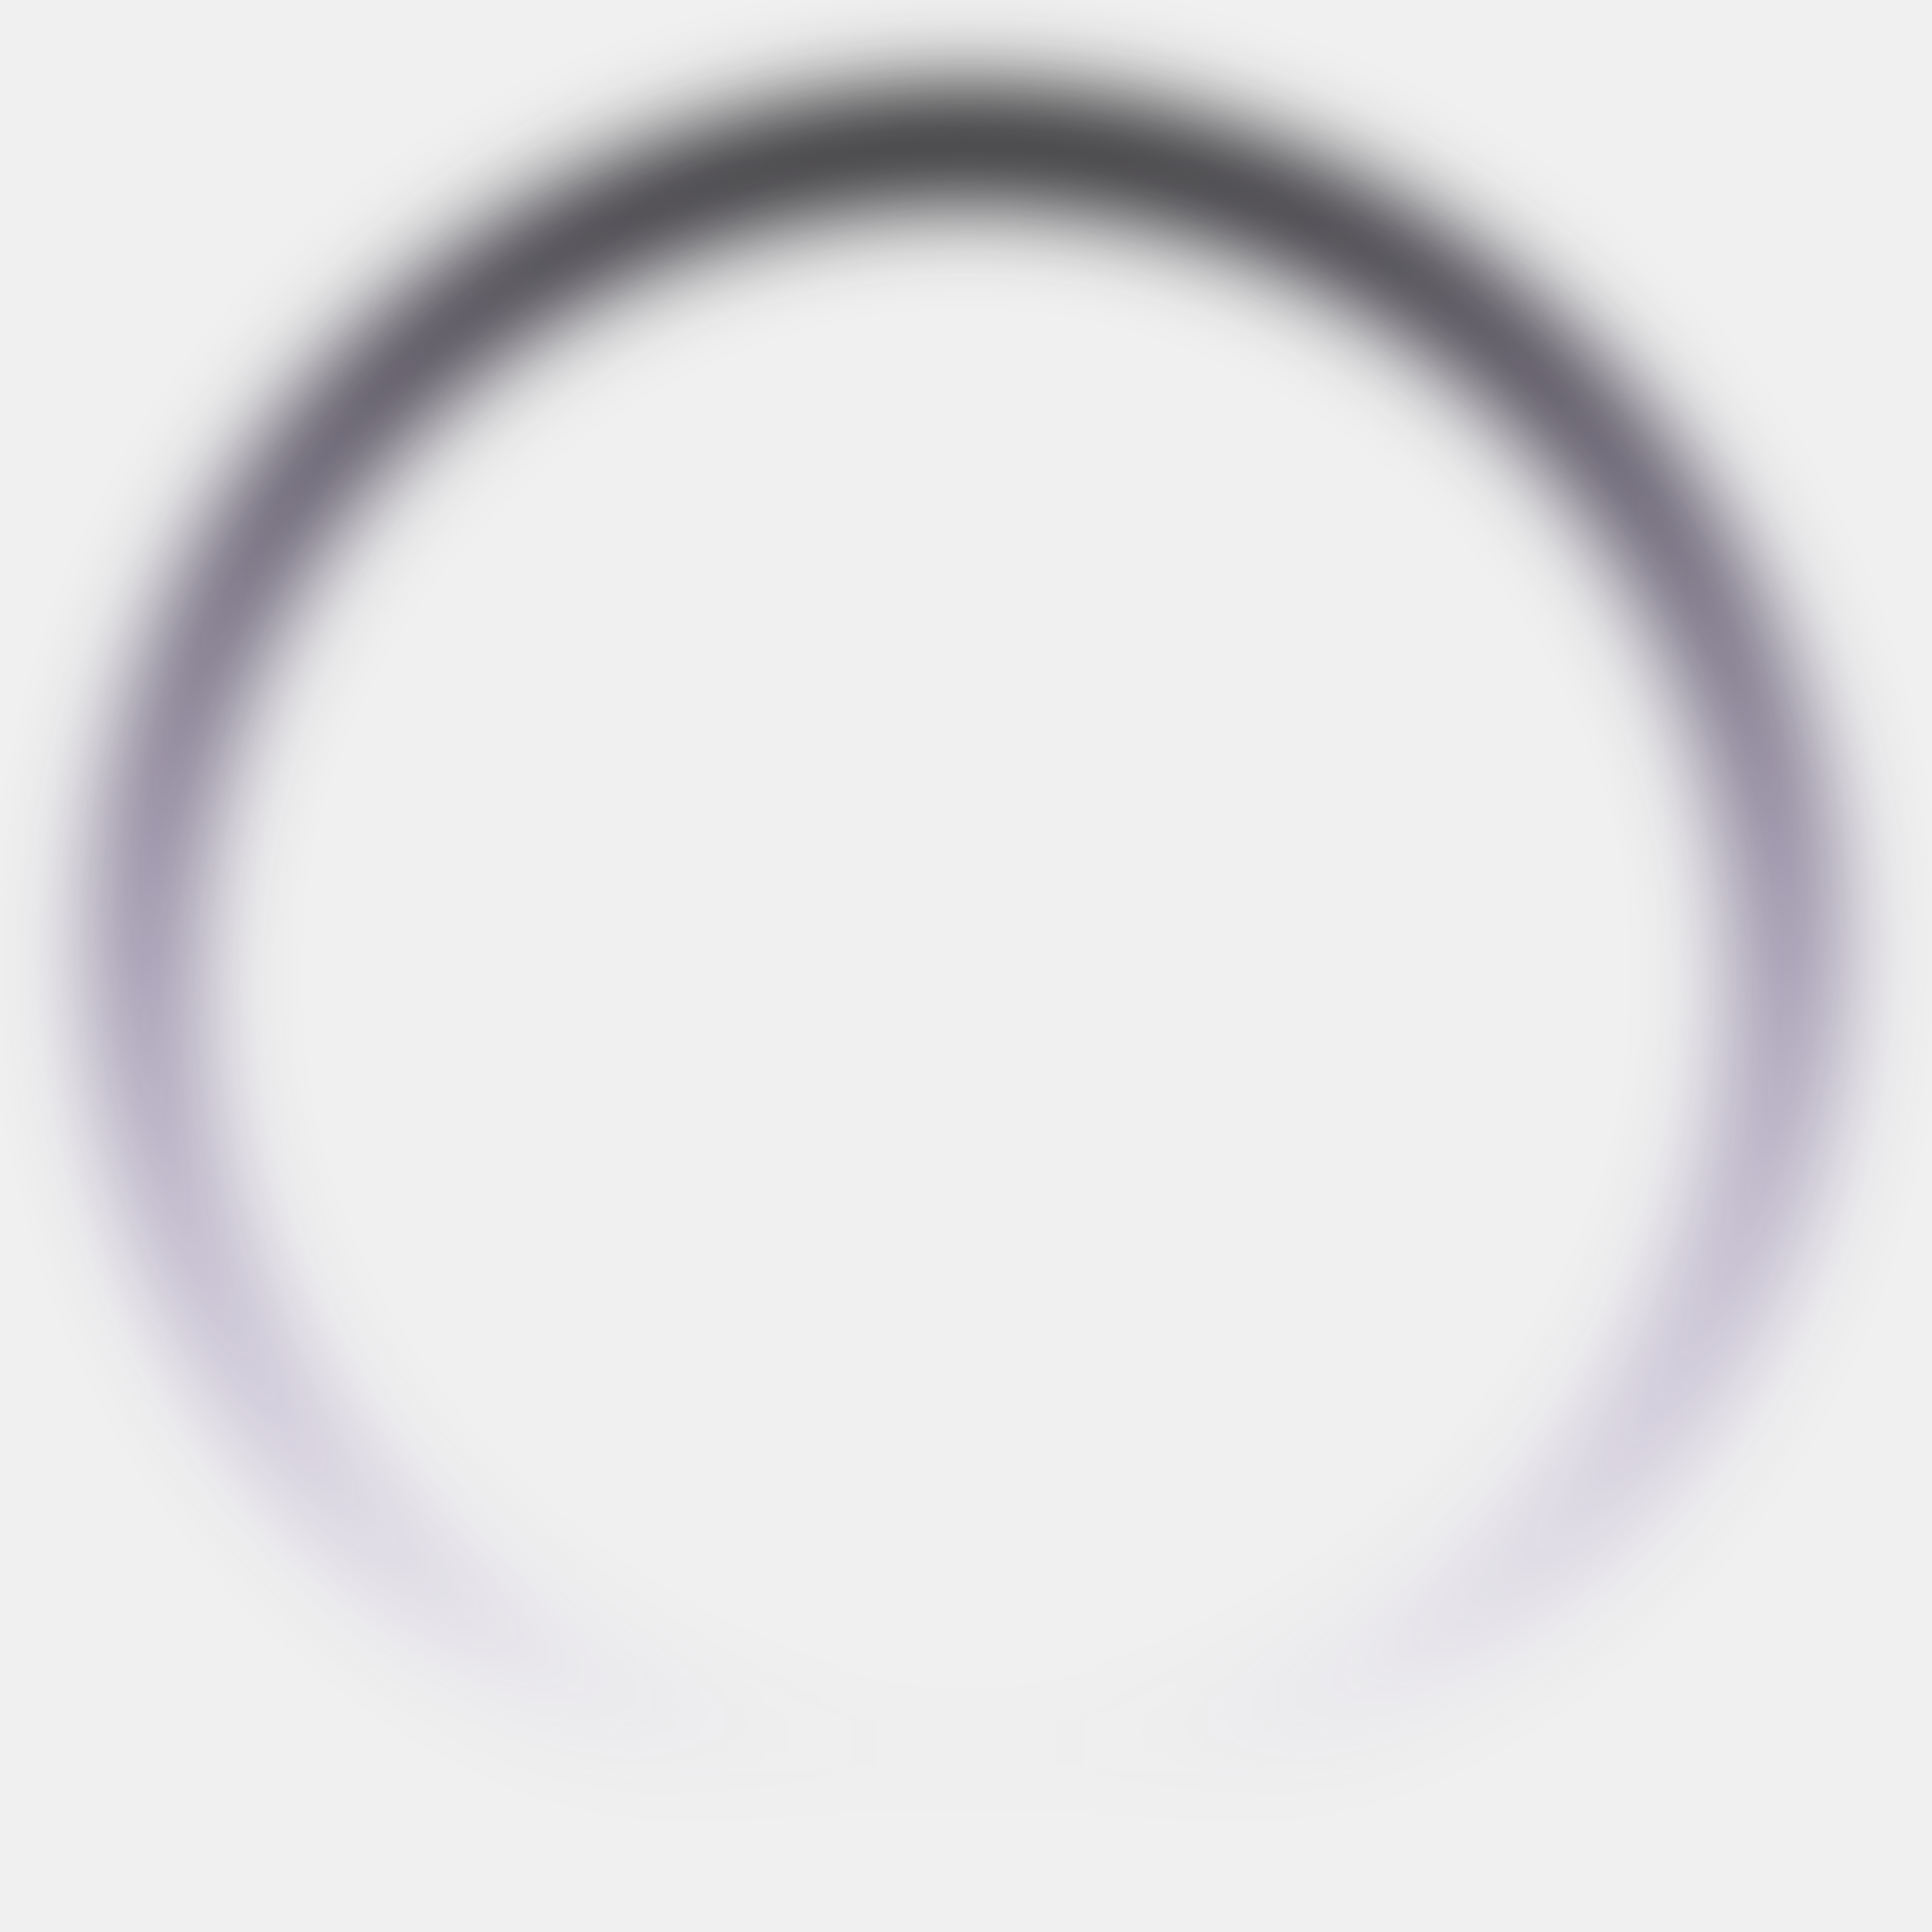
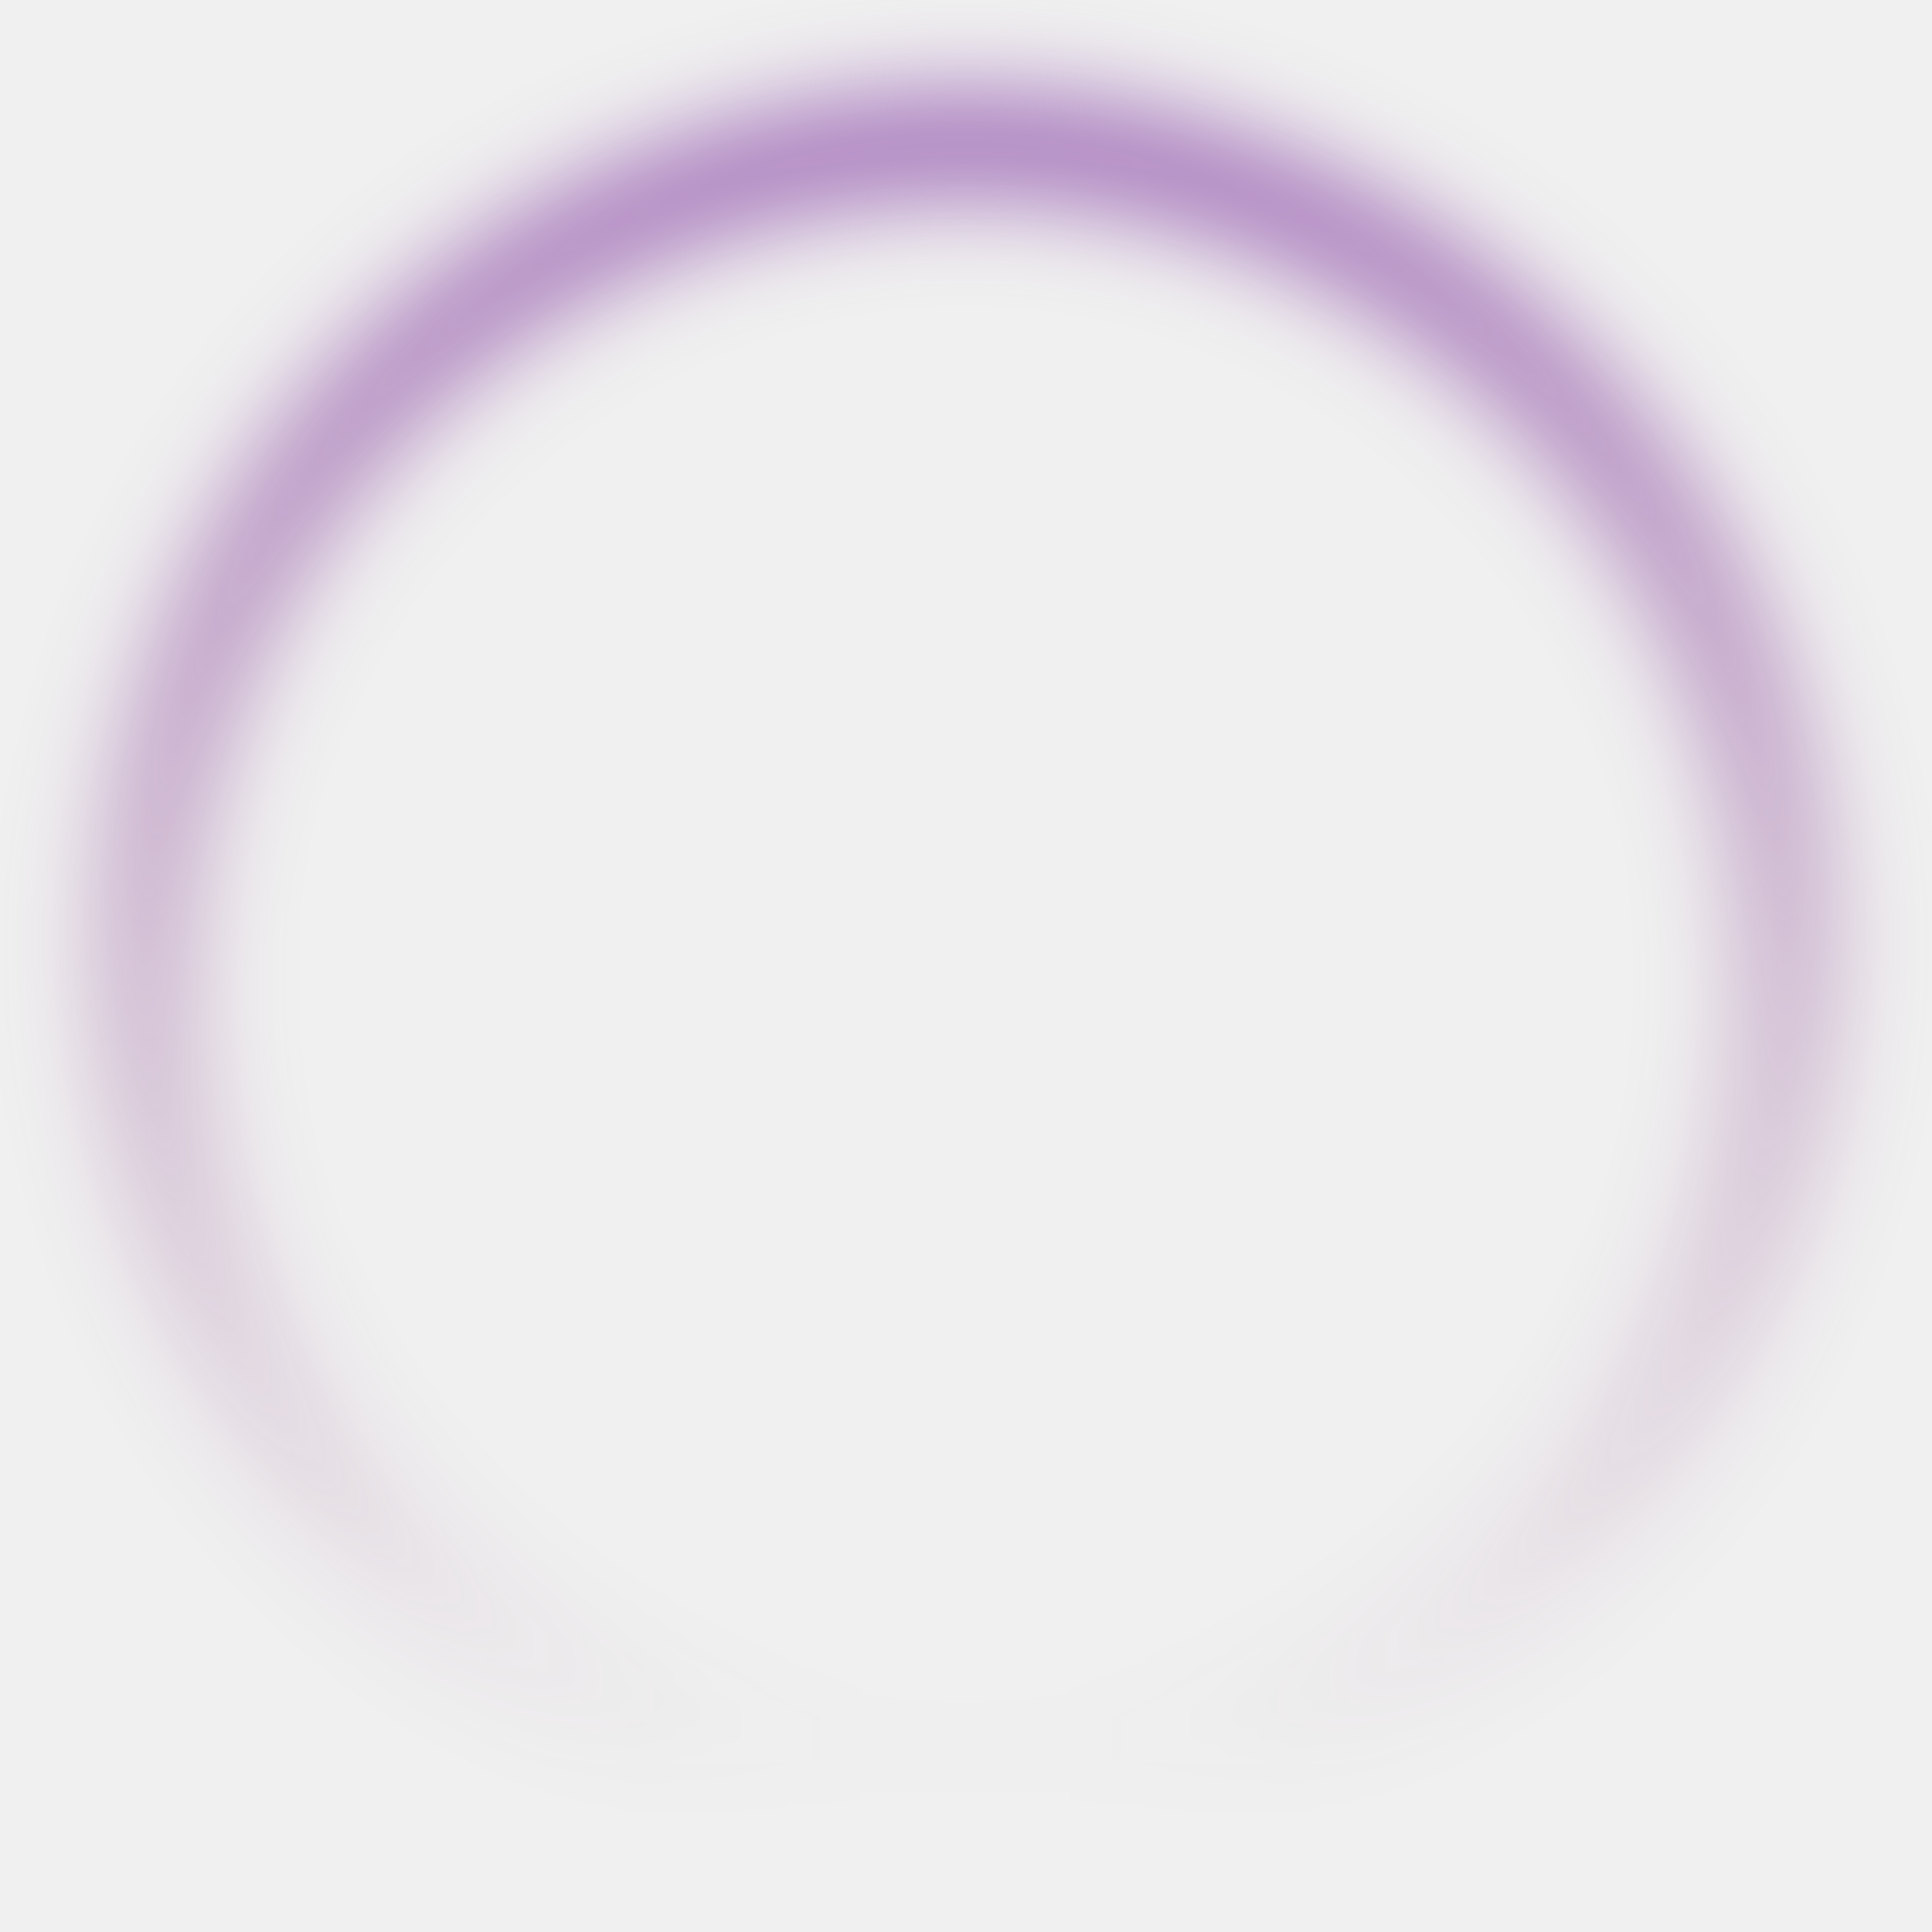
<svg xmlns="http://www.w3.org/2000/svg" width="374" height="374" viewBox="0 0 374 374" fill="none">
-   <g clip-path="url(#clip0_33_11)">
-     <g filter="url(#filter0_f_33_11)">
-       <path d="M187 346C274.813 346 346 274.813 346 187C346 99.187 274.813 28 187 28C99.187 28 28 99.187 28 187C28 274.813 99.187 346 187 346Z" stroke="url(#paint0_linear_33_11)" stroke-width="20" />
-     </g>
+   <g filter="url(#filter0_f_71_126)">
+     <path d="M187 346C274.813 346 346 274.813 346 187C346 99.187 274.813 28 187 28C99.187 28 28 99.187 28 187C28 274.813 99.187 346 187 346Z" stroke="url(#paint0_linear_71_126)" stroke-width="20" />
  </g>
  <defs>
-     <filter id="filter0_f_33_11" x="0" y="0" width="374" height="374" filterUnits="userSpaceOnUse" color-interpolation-filters="sRGB">
+     <filter id="filter0_f_71_126" x="0" y="0" width="374" height="374" filterUnits="userSpaceOnUse" color-interpolation-filters="sRGB">
      <feFlood flood-opacity="0" result="BackgroundImageFix" />
      <feBlend mode="normal" in="SourceGraphic" in2="BackgroundImageFix" result="shape" />
-       <feGaussianBlur stdDeviation="9" result="effect1_foregroundBlur_33_11" />
+       <feGaussianBlur stdDeviation="9" result="effect1_foregroundBlur_71_126" />
    </filter>
-     <linearGradient id="paint0_linear_33_11" x1="187" y1="18" x2="187" y2="344" gradientUnits="userSpaceOnUse">
-       <stop stop-color="#0E0E0E" />
-       <stop offset="1" stop-color="#633CA3" stop-opacity="0" />
+     <linearGradient id="paint0_linear_71_126" x1="187" y1="18" x2="187" y2="344" gradientUnits="userSpaceOnUse">
+       <stop stop-color="#823CA3" stop-opacity="0.7" />
+       <stop offset="1" stop-color="#8B427B" stop-opacity="0" />
    </linearGradient>
-     <clipPath id="clip0_33_11">
-       <rect width="374" height="374" fill="white" />
-     </clipPath>
  </defs>
</svg>
